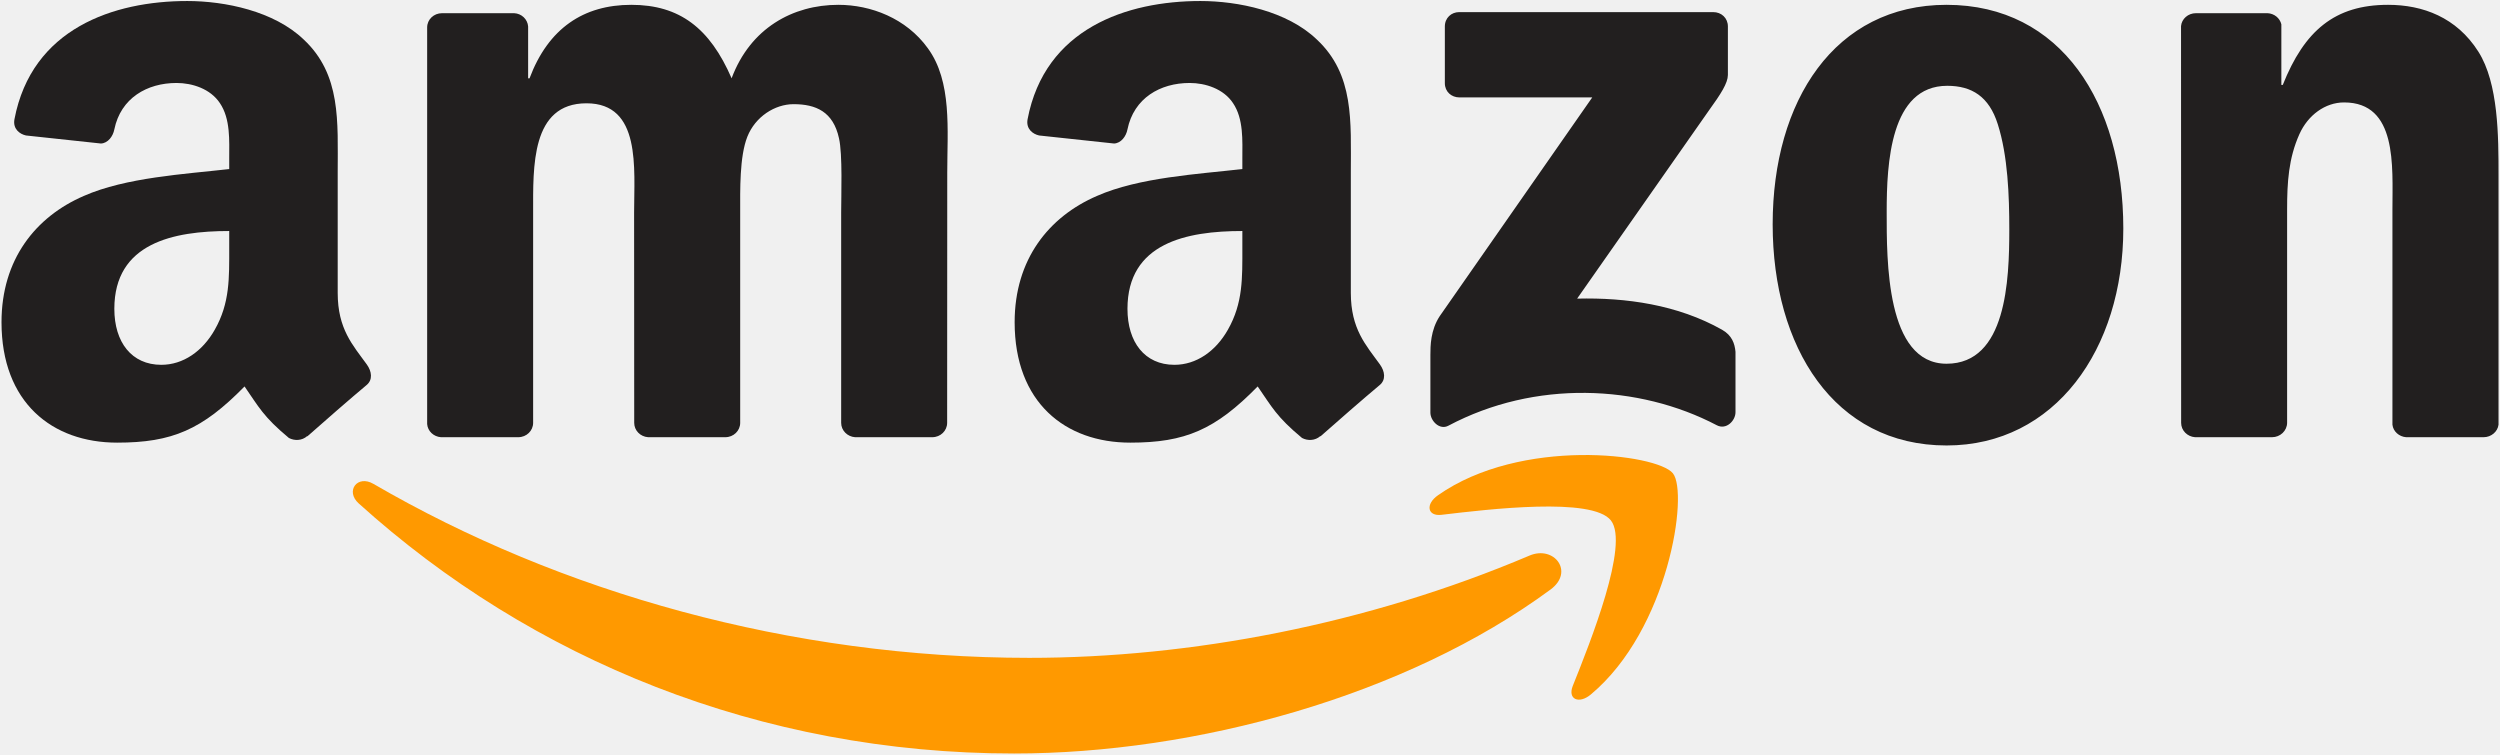
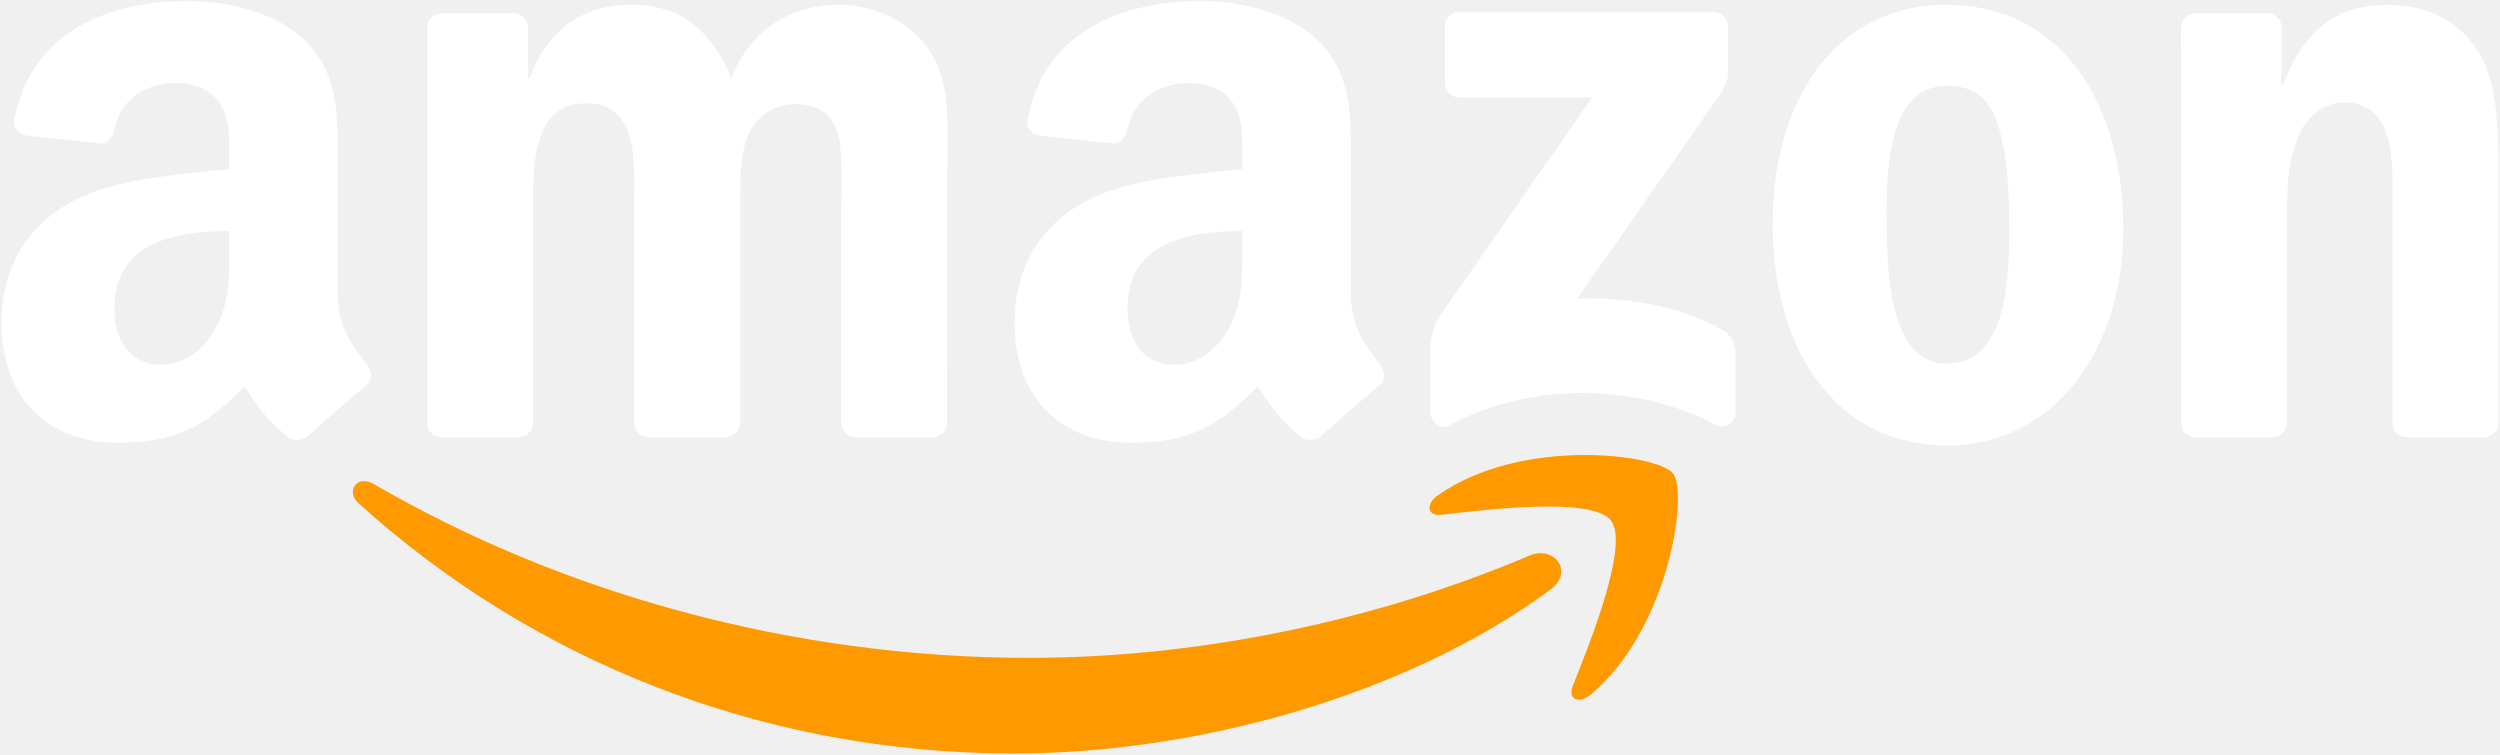
- <svg xmlns="http://www.w3.org/2000/svg" xmlns:xlink="http://www.w3.org/1999/xlink" width="603" height="182" style="fill:#221f1f">
+ <svg xmlns="http://www.w3.org/2000/svg" xmlns:xlink="http://www.w3.org/1999/xlink" width="603" height="182" style="fill:#ffffff">
  <path d="M374.006 142.184c-35 25.797-85.729 39.561-129.406 39.561-61.242 0-116.376-22.651-158.087-60.325-3.278-2.962-.341-7 3.591-4.693 45.015 26.191 100.673 41.947 158.166 41.947 38.775 0 81.43-8.022 120.65-24.67 5.925-2.516 10.88 3.88 5.086 8.18" style="fill:#f90" />
  <path d="M388.557 125.536c-4.457-5.715-29.573-2.7-40.846-1.363-3.434.42-3.959-2.57-.865-4.719 20.003-14.078 52.827-10.015 56.654-5.296 3.828 4.745-.996 37.648-19.793 53.352-2.884 2.411-5.637 1.127-4.352-2.072 4.22-10.539 13.685-34.16 9.202-39.902" style="fill:#f90" />
  <path d="M348.497 20.066V6.381c0-2.071 1.573-3.46 3.461-3.46h61.269c1.966 0 3.54 1.415 3.54 3.46V18.1c-.027 1.966-1.679 4.535-4.615 8.599l-31.749 45.329c11.798-.289 24.25 1.468 34.947 7.498 2.412 1.363 3.068 3.356 3.251 5.322V99.45c0 1.992-2.202 4.325-4.509 3.12-18.85-9.884-43.887-10.96-64.73.104-2.123 1.154-4.351-1.153-4.351-3.146V85.661c0-2.229.026-6.03 2.254-9.412L384.047 23.5h-32.01c-1.967 0-3.54-1.39-3.54-3.434M124.999 105.454h-18.64c-1.783-.13-3.199-1.468-3.33-3.172V6.617c0-1.914 1.6-3.435 3.592-3.435h17.382c1.809.079 3.25 1.468 3.382 3.199v12.505h.34c4.536-12.086 13.056-17.722 24.54-17.722 11.666 0 18.954 5.636 24.198 17.722 4.509-12.086 14.76-17.722 25.744-17.722 7.813 0 16.36 3.224 21.577 10.46 5.899 8.049 4.693 19.741 4.693 29.992l-.026 60.378c0 1.913-1.6 3.46-3.592 3.46h-18.614c-1.862-.13-3.356-1.625-3.356-3.46V51.29c0-4.037.367-14.104-.524-17.932-1.39-6.423-5.558-8.232-10.959-8.232-4.51 0-9.228 3.015-11.142 7.839s-1.73 12.898-1.73 18.325v50.704c0 1.913-1.6 3.46-3.592 3.46h-18.614c-1.888-.13-3.356-1.625-3.356-3.46l-.026-50.704c0-10.67 1.757-26.374-11.483-26.374-13.397 0-12.872 15.31-12.872 26.374v50.704c0 1.913-1.6 3.46-3.592 3.46M469.514 1.164c27.66 0 42.629 23.752 42.629 53.954 0 29.18-16.543 52.329-42.629 52.329-27.16 0-41.947-23.753-41.947-53.352 0-29.782 14.97-52.931 41.947-52.931m.158 19.531c-13.738 0-14.603 18.719-14.603 30.386 0 11.692-.184 36.65 14.445 36.65 14.446 0 15.128-20.134 15.128-32.403 0-8.075-.341-17.723-2.78-25.378-2.097-6.66-6.265-9.255-12.19-9.255M548.008 105.454h-18.562c-1.861-.13-3.356-1.625-3.356-3.46l-.026-95.692c.157-1.756 1.704-3.12 3.592-3.12h17.277c1.625.079 2.962 1.18 3.33 2.674v14.63h.34c5.217-13.083 12.532-19.322 25.404-19.322 8.363 0 16.517 3.015 21.76 11.273 4.877 7.655 4.877 20.528 4.877 29.782v60.22c-.21 1.678-1.757 3.015-3.592 3.015h-18.693c-1.704-.13-3.12-1.39-3.303-3.015V50.478c0-10.461 1.206-25.772-11.667-25.772-4.535 0-8.704 3.042-10.775 7.656-2.621 5.846-2.962 11.666-2.962 18.116v51.516c-.026 1.913-1.652 3.46-3.644 3.46" />
  <use xlink:href="#a" transform="translate(244.367)" />
  <path id="a" d="M55.288 59.758v-4.037c-13.475 0-27.71 2.884-27.71 18.771 0 8.049 4.168 13.502 11.325 13.502 5.243 0 9.936-3.225 12.898-8.468 3.67-6.45 3.487-12.506 3.487-19.768m18.798 45.434c-1.232 1.101-3.015 1.18-4.405.446-6.187-5.139-7.288-7.524-10.696-12.427-10.225 10.434-17.46 13.554-30.726 13.554-15.678 0-27.895-9.674-27.895-29.048 0-15.127 8.206-25.43 19.872-30.464 10.12-4.457 24.25-5.244 35.052-6.476v-2.412c0-4.43.341-9.674-2.254-13.501-2.281-3.435-6.633-4.85-10.46-4.85-7.106 0-13.45 3.644-14.997 11.194-.315 1.678-1.547 3.33-3.225 3.408l-18.09-1.94c-1.52-.34-3.198-1.573-2.778-3.906C7.652 6.853 27.446.246 45.169.246c9.07 0 20.92 2.412 28.078 9.28 9.07 8.469 8.206 19.768 8.206 32.064v29.048c0 8.73 3.618 12.558 7.026 17.277 1.206 1.678 1.468 3.697-.053 4.955-3.801 3.172-10.565 9.071-14.288 12.375z" />
</svg>
